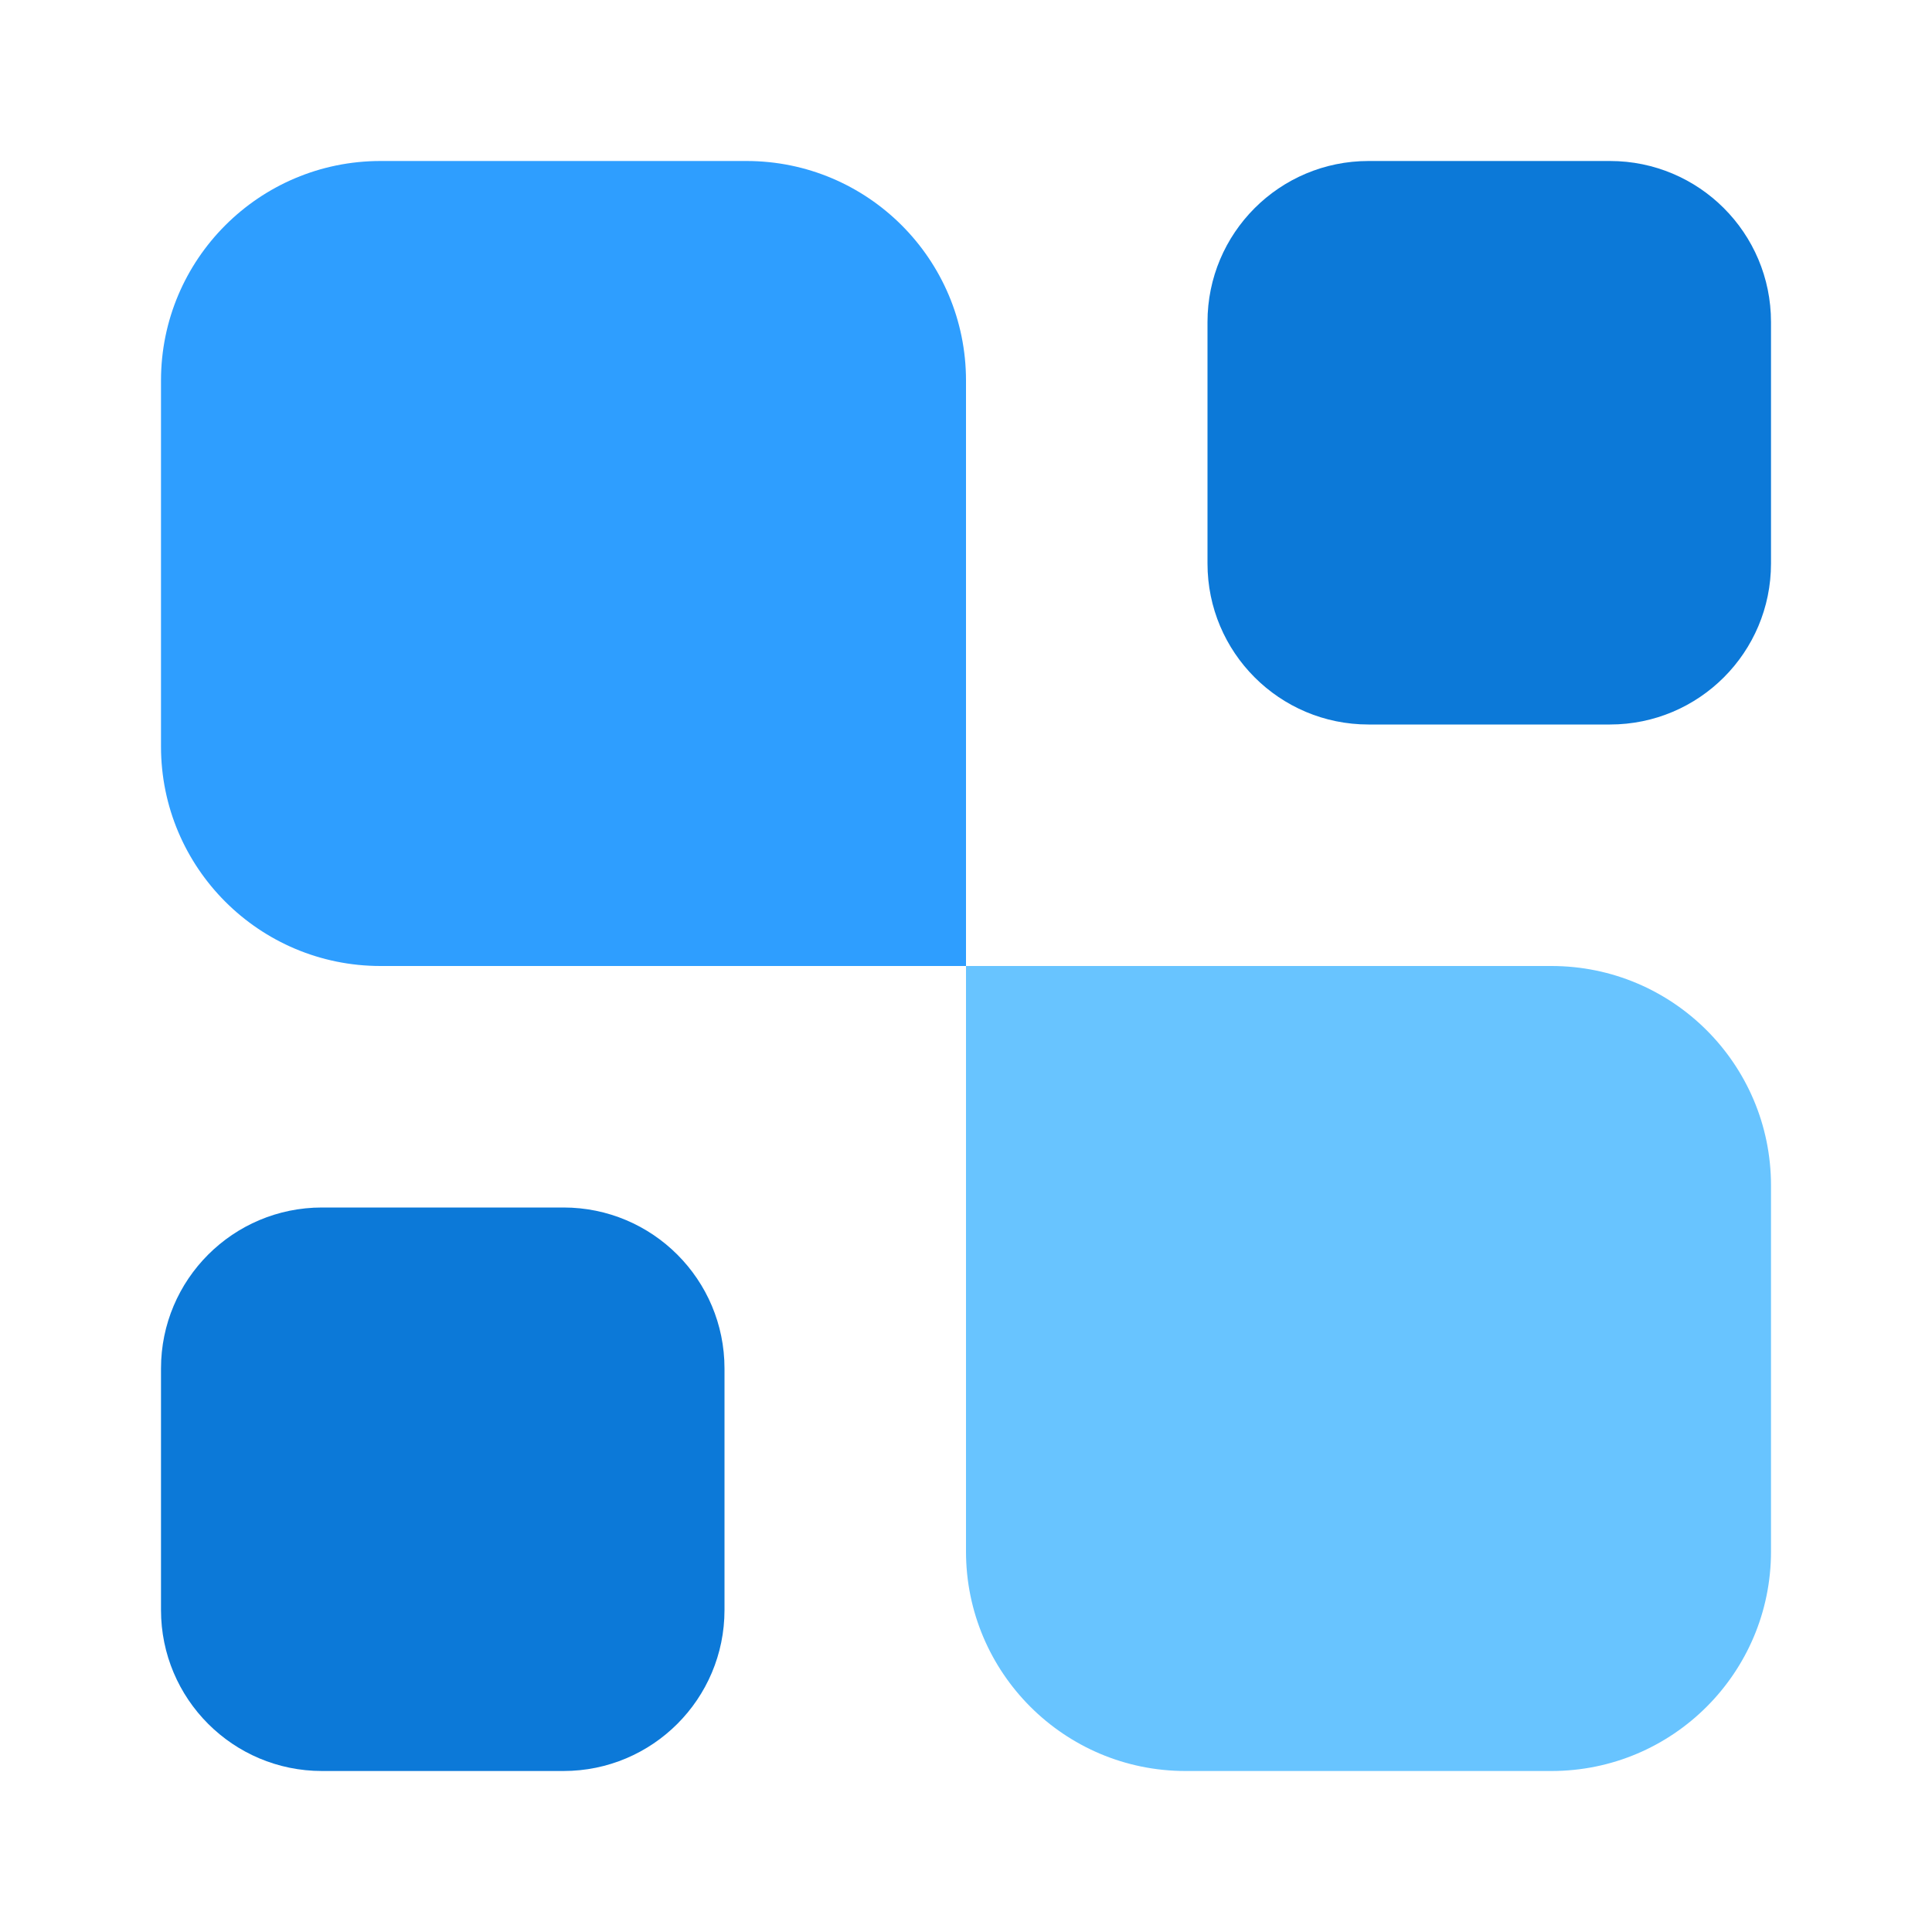
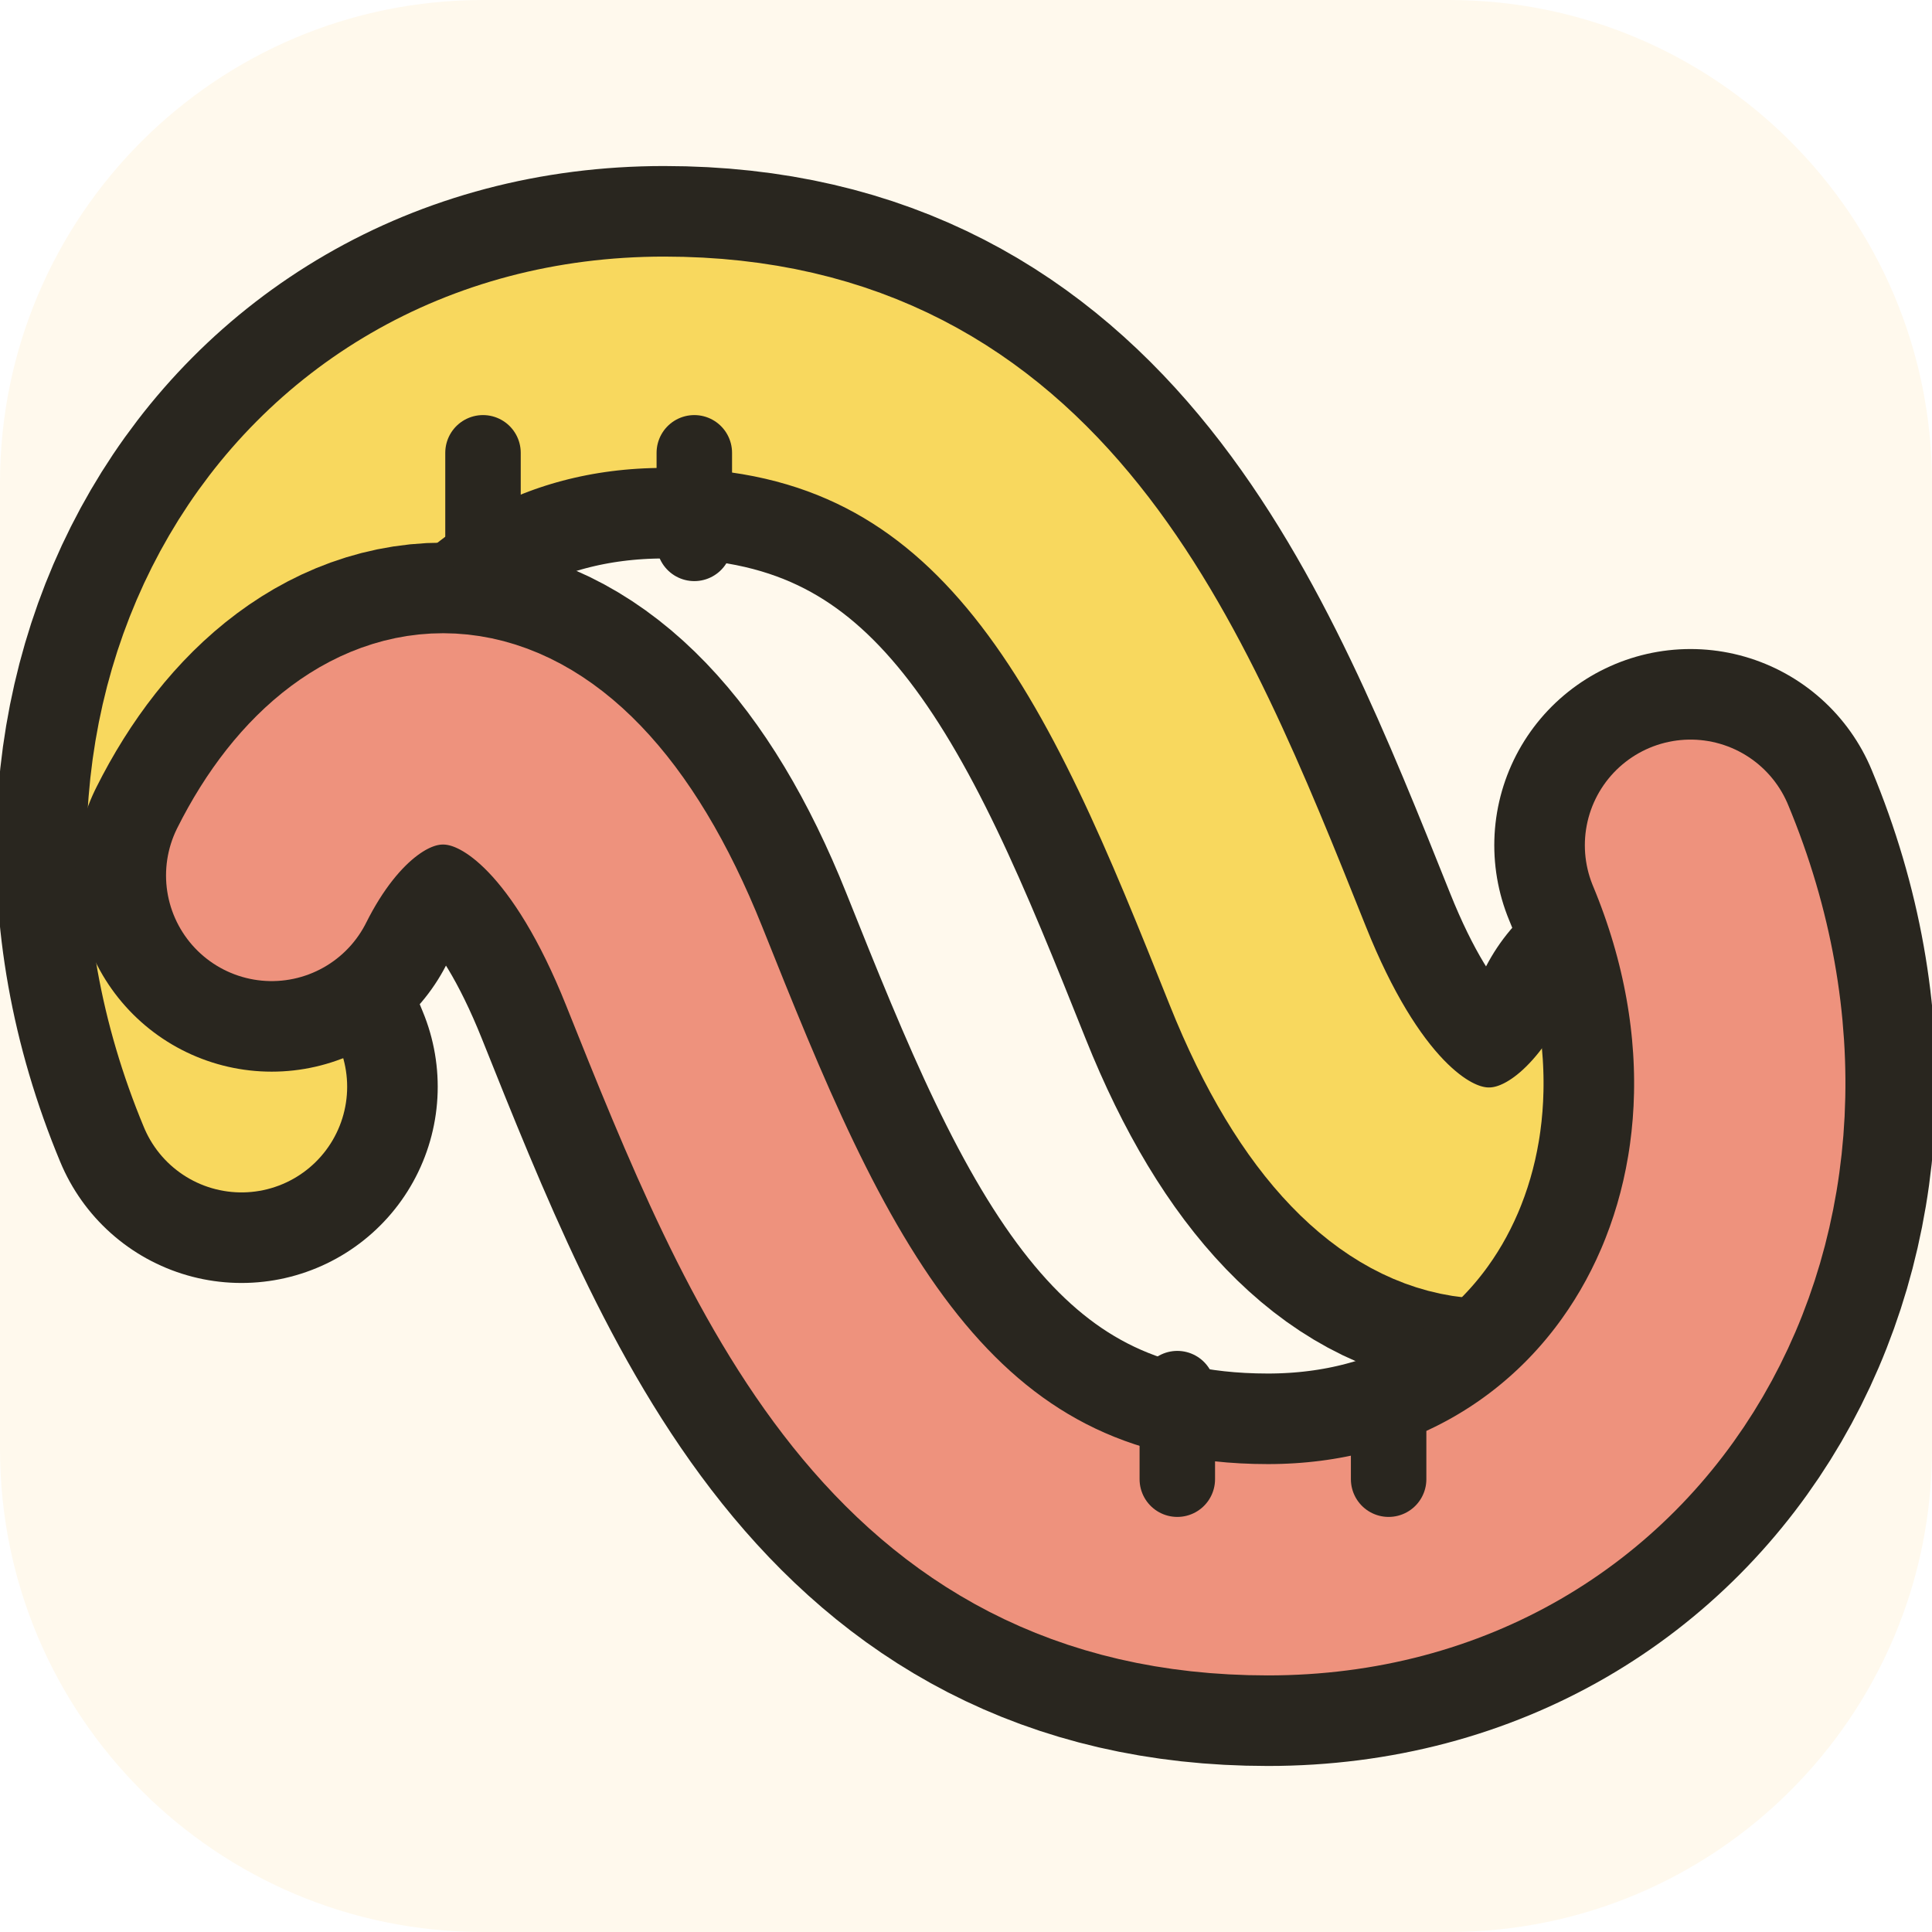
- <svg xmlns="http://www.w3.org/2000/svg" width="24" height="24" viewBox="0 0 24 24" fill="none">
-   <path d="M22 19.273C22 20.779 20.779 22 19.273 22H14.727C13.221 22 12 20.779 12 19.273V12H19.273C20.779 12 22 13.221 22 14.727V19.273Z" fill="#68C4FF" />
-   <path d="M20 2C21.105 2 22 2.895 22 4V7C22 8.105 21.105 9 20 9H17C15.895 9 15 8.105 15 7V4C15 2.895 15.895 2 17 2H20Z" fill="#0C79D8" />
-   <path d="M7 15C8.105 15 9 15.895 9 17V20C9 21.105 8.105 22 7 22H4C2.895 22 2 21.105 2 20V17C2 15.895 2.895 15 4 15H7Z" fill="#0C79D8" />
-   <path d="M12 12H4.727C3.221 12 2 10.779 2 9.273V4.727C2 3.221 3.221 2 4.727 2H9.273C10.779 2 12 3.221 12 4.727V12Z" fill="#2E9EFF" />
+ <svg xmlns="http://www.w3.org/2000/svg" viewBox="0 0 64 64" fill="none" stroke="#29261f" stroke-linecap="round">
+   <rect width="64" height="64" rx="16" fill="#fff9ed" stroke="none" />
+   <path d="M8 36C3 24 10 12 22 12c12 0 16 10 20 20s10 9 13 3" stroke-width="13" />
+   <path d="M8 36C3 24 10 12 22 12c12 0 16 10 20 20s10 9 13 3" stroke="#f8d85e" stroke-width="7" />
+   <path d="M56 28c5 12-2 24-14 24-12 0-16-10-20-20s-10-9-13-3" stroke-width="13" />
+   <path d="M56 28c5 12-2 24-14 24-12 0-16-10-20-20s-10-9-13-3" stroke="#ee927d" stroke-width="7" />
+   <path d="M16 15v3m7-3v3M39 46v3m7-3v3" stroke-width="2.5" />
</svg>
